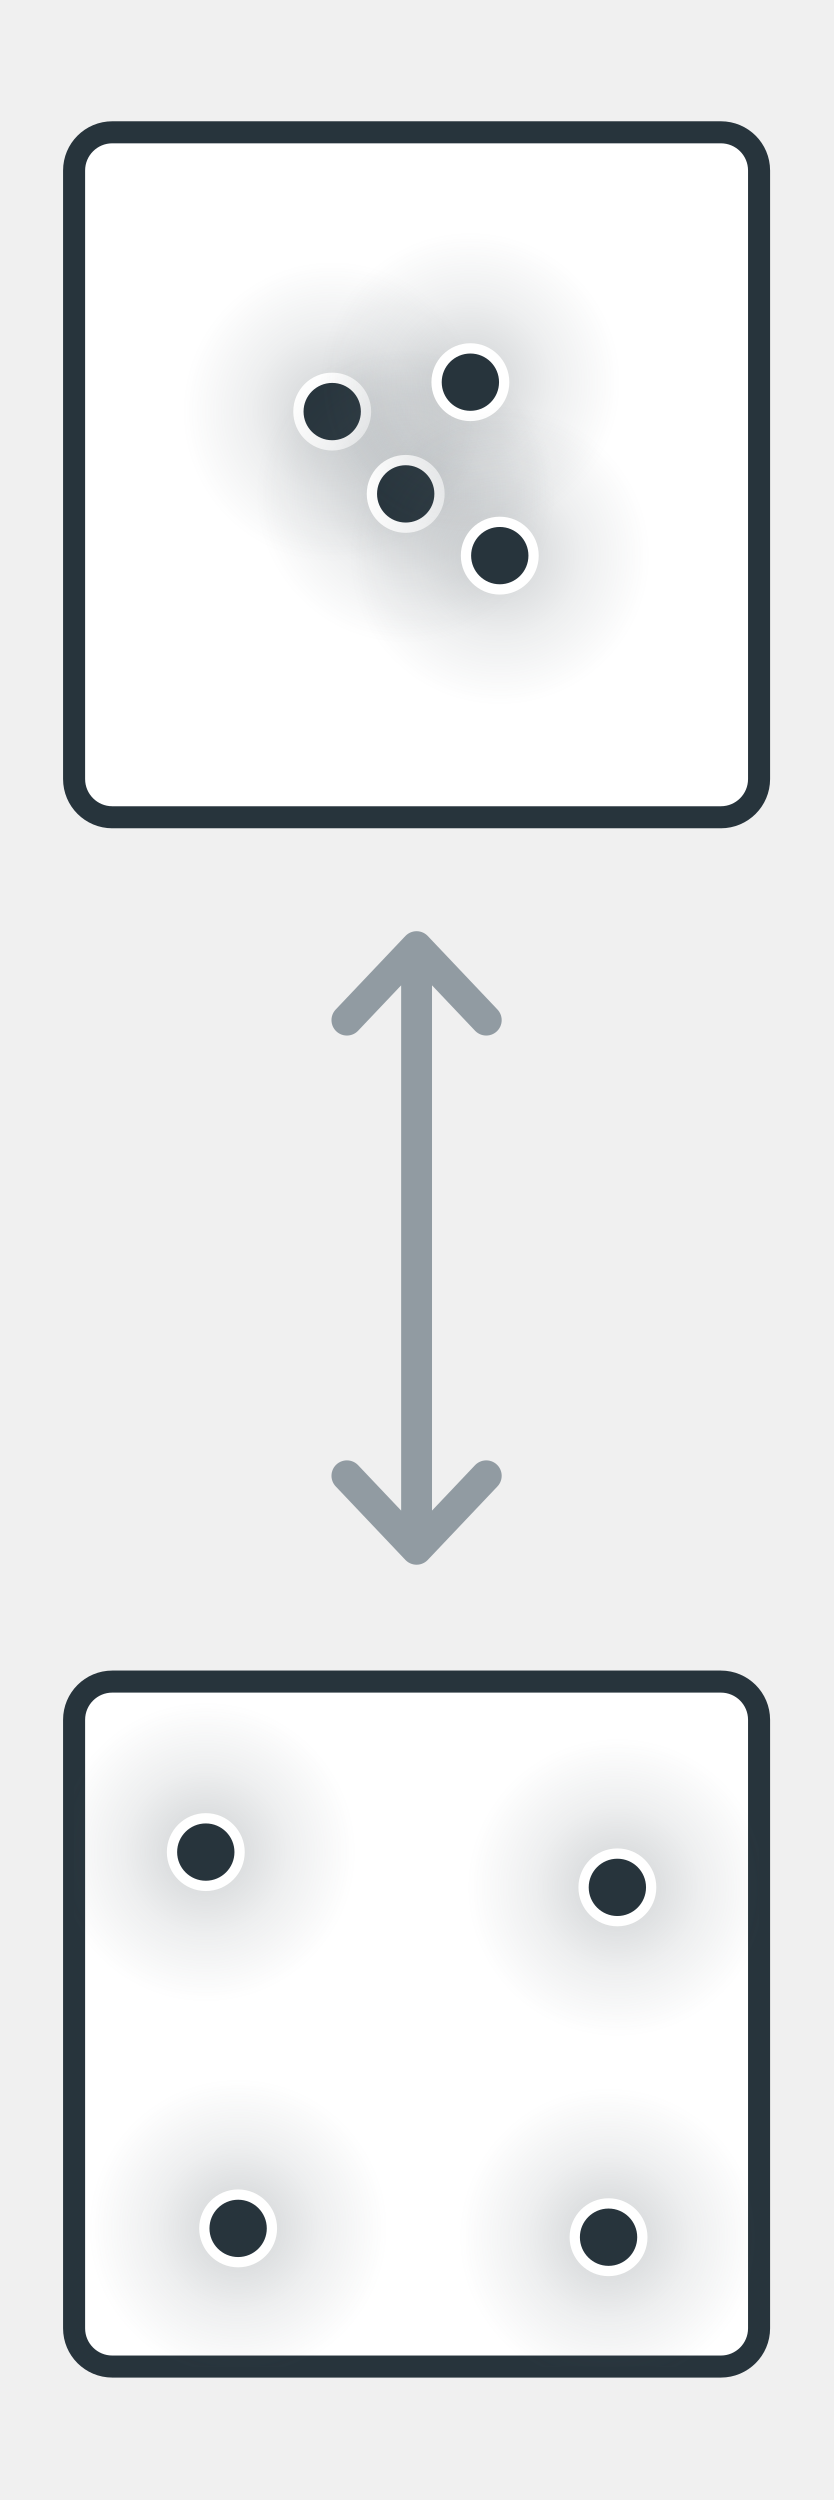
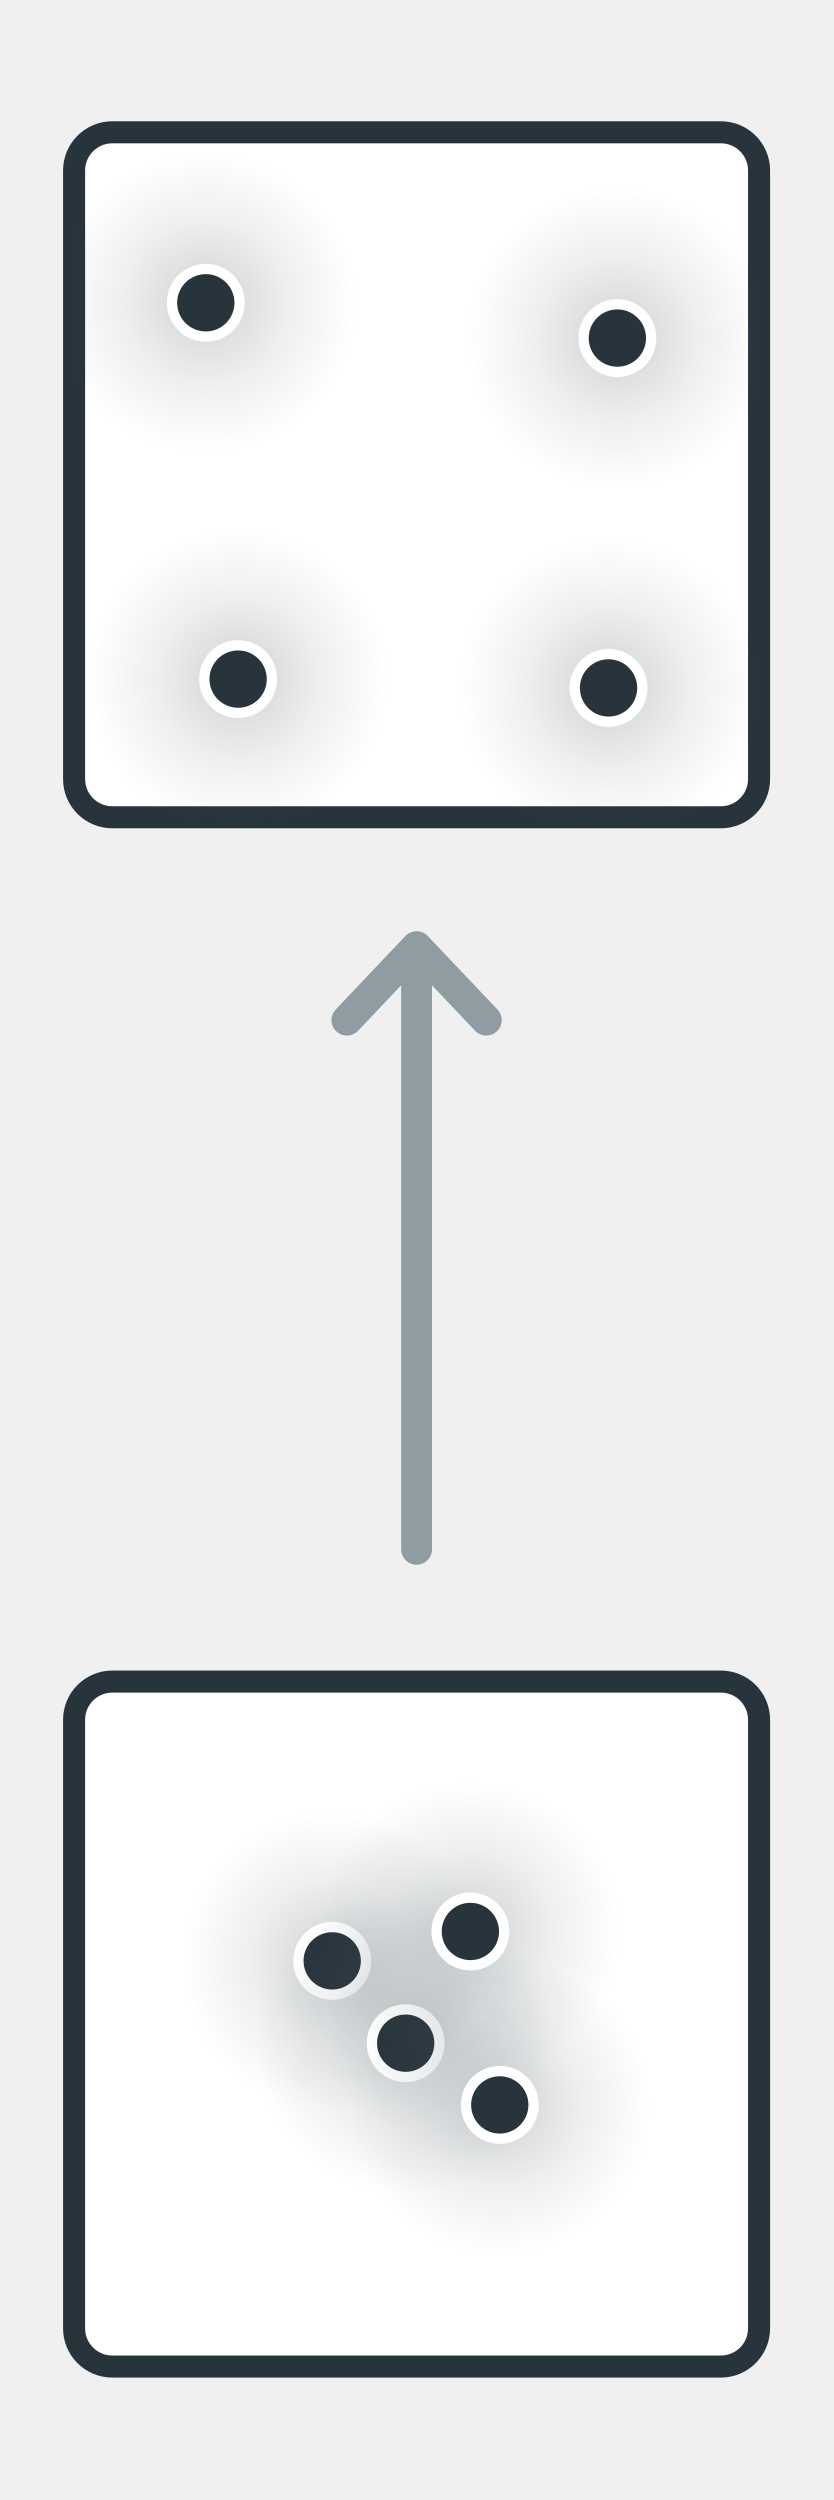
<svg xmlns="http://www.w3.org/2000/svg" width="10mm" height="30mm" viewBox="0 0 28.346 85.039">
  <g stroke-linecap="round" stroke-linejoin="round">
    <defs>
      <radialGradient id="coverage-blur">
        <stop offset="0" stop-color="#555f66" stop-opacity="0.29" />
        <stop offset="0.55" stop-color="#555f66" stop-opacity="0.1" />
        <stop offset="1" stop-color="#555f66" stop-opacity="0" />
      </radialGradient>
      <clipPath id="coverage-top">
        <rect x="2.52" y="4.5" width="23.3" height="23.3" />
      </clipPath>
      <clipPath id="coverage-bottom">
        <rect x="2.52" y="57.2" width="23.3" height="23.3" />
      </clipPath>
    </defs>
    <rect x="2.52" y="4.5" width="23.3" height="23.3" rx="1.3" fill="white" stroke="#27343c" stroke-width="0.75" />
    <rect x="2.52" y="57.2" width="23.3" height="23.3" rx="1.3" fill="white" stroke="#27343c" stroke-width="0.75" />
    <g clip-path="url(#coverage-top)">
-       <circle cx="11.3" cy="14.0" r="5.1" fill="url(#coverage-blur)" />
-       <circle cx="11.3" cy="14.0" r="1.15" fill="#27343c" stroke="white" stroke-width="0.35" />
-       <circle cx="13.8" cy="16.8" r="5.1" fill="url(#coverage-blur)" />
-       <circle cx="13.8" cy="16.8" r="1.15" fill="#27343c" stroke="white" stroke-width="0.35" />
-       <circle cx="16.0" cy="13.0" r="5.1" fill="url(#coverage-blur)" />
-       <circle cx="16.0" cy="13.0" r="1.15" fill="#27343c" stroke="white" stroke-width="0.35" />
-       <circle cx="17.0" cy="18.9" r="5.1" fill="url(#coverage-blur)" />
-       <circle cx="17.0" cy="18.9" r="1.15" fill="#27343c" stroke="white" stroke-width="0.35" />
+       <circle cx="7.0" cy="10.3" r="5.1" fill="url(#coverage-blur)" />
+       <circle cx="7.0" cy="10.3" r="1.15" fill="#27343c" stroke="white" stroke-width="0.35" />
+       <circle cx="21.0" cy="11.5" r="5.1" fill="url(#coverage-blur)" />
+       <circle cx="21.0" cy="11.5" r="1.15" fill="#27343c" stroke="white" stroke-width="0.35" />
+       <circle cx="8.1" cy="23.1" r="5.1" fill="url(#coverage-blur)" />
+       <circle cx="8.1" cy="23.1" r="1.15" fill="#27343c" stroke="white" stroke-width="0.35" />
+       <circle cx="20.7" cy="23.4" r="5.1" fill="url(#coverage-blur)" />
+       <circle cx="20.7" cy="23.4" r="1.15" fill="#27343c" stroke="white" stroke-width="0.35" />
    </g>
    <g clip-path="url(#coverage-bottom)">
-       <circle cx="7.0" cy="63.0" r="5.1" fill="url(#coverage-blur)" />
-       <circle cx="7.0" cy="63.0" r="1.15" fill="#27343c" stroke="white" stroke-width="0.35" />
-       <circle cx="21.0" cy="64.2" r="5.1" fill="url(#coverage-blur)" />
-       <circle cx="21.0" cy="64.2" r="1.15" fill="#27343c" stroke="white" stroke-width="0.35" />
-       <circle cx="8.1" cy="75.8" r="5.1" fill="url(#coverage-blur)" />
-       <circle cx="8.1" cy="75.8" r="1.15" fill="#27343c" stroke="white" stroke-width="0.35" />
-       <circle cx="20.7" cy="76.1" r="5.1" fill="url(#coverage-blur)" />
-       <circle cx="20.7" cy="76.1" r="1.15" fill="#27343c" stroke="white" stroke-width="0.35" />
+       <circle cx="11.3" cy="66.7" r="5.1" fill="url(#coverage-blur)" />
+       <circle cx="11.3" cy="66.7" r="1.15" fill="#27343c" stroke="white" stroke-width="0.35" />
+       <circle cx="13.8" cy="69.5" r="5.1" fill="url(#coverage-blur)" />
+       <circle cx="13.8" cy="69.5" r="1.15" fill="#27343c" stroke="white" stroke-width="0.35" />
+       <circle cx="16.0" cy="65.7" r="5.1" fill="url(#coverage-blur)" />
+       <circle cx="16.0" cy="65.7" r="1.15" fill="#27343c" stroke="white" stroke-width="0.35" />
+       <circle cx="17.0" cy="71.6" r="5.1" fill="url(#coverage-blur)" />
+       <circle cx="17.0" cy="71.6" r="1.15" fill="#27343c" stroke="white" stroke-width="0.35" />
    </g>
-     <path d="M 14.17,32.2 V 52.7 M 11.8,34.7 L 14.17,32.2 L 16.54,34.7 M 11.8,50.2 L 14.17,52.7 L 16.54,50.2" fill="none" stroke="#919ba2" stroke-width="1.05" />
+     <path d="M 14.17,52.7 V 32.2 M 11.8,34.7 L 14.17,32.2 L 16.54,34.7" fill="none" stroke="#919ba2" stroke-width="1.05" />
  </g>
</svg>
